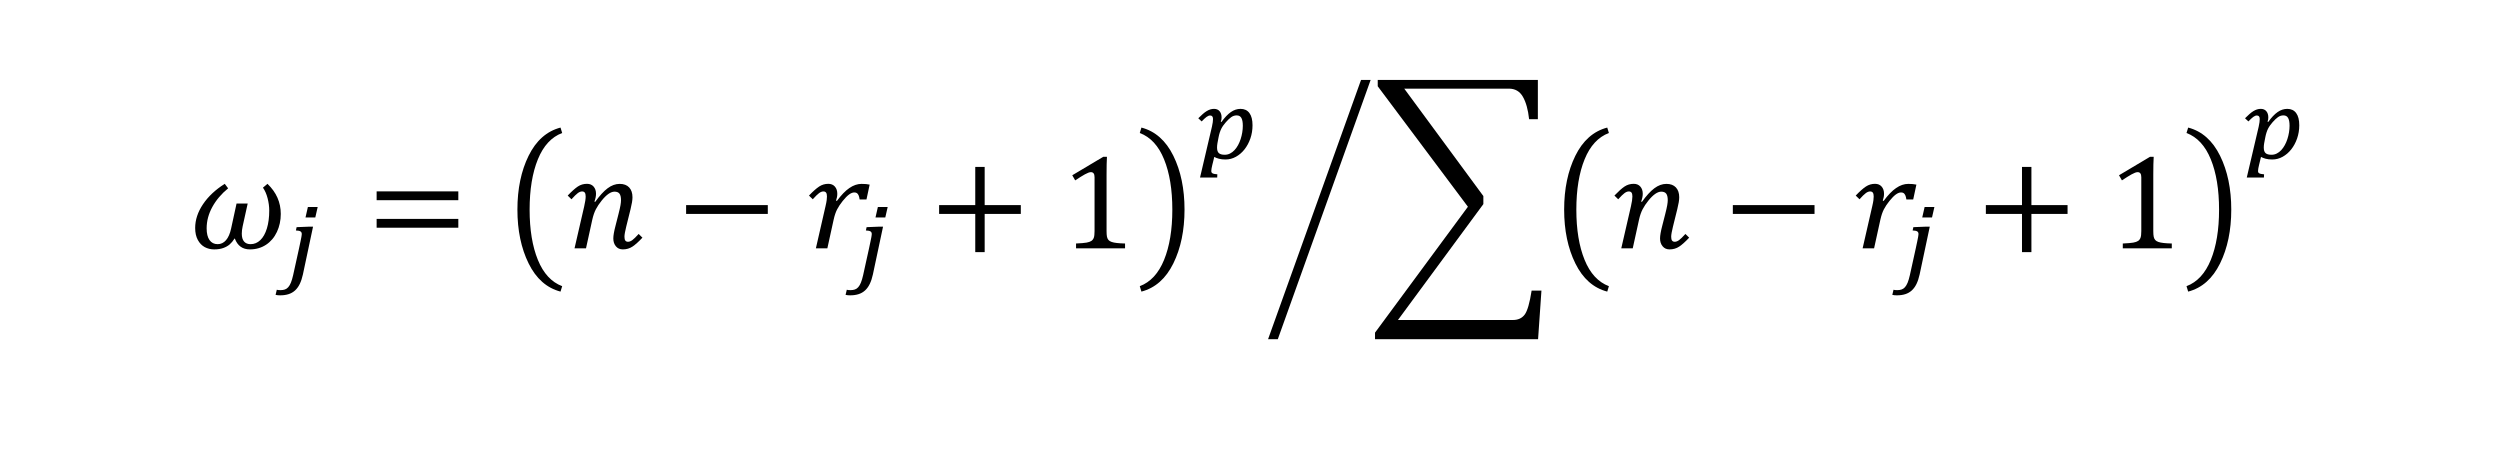
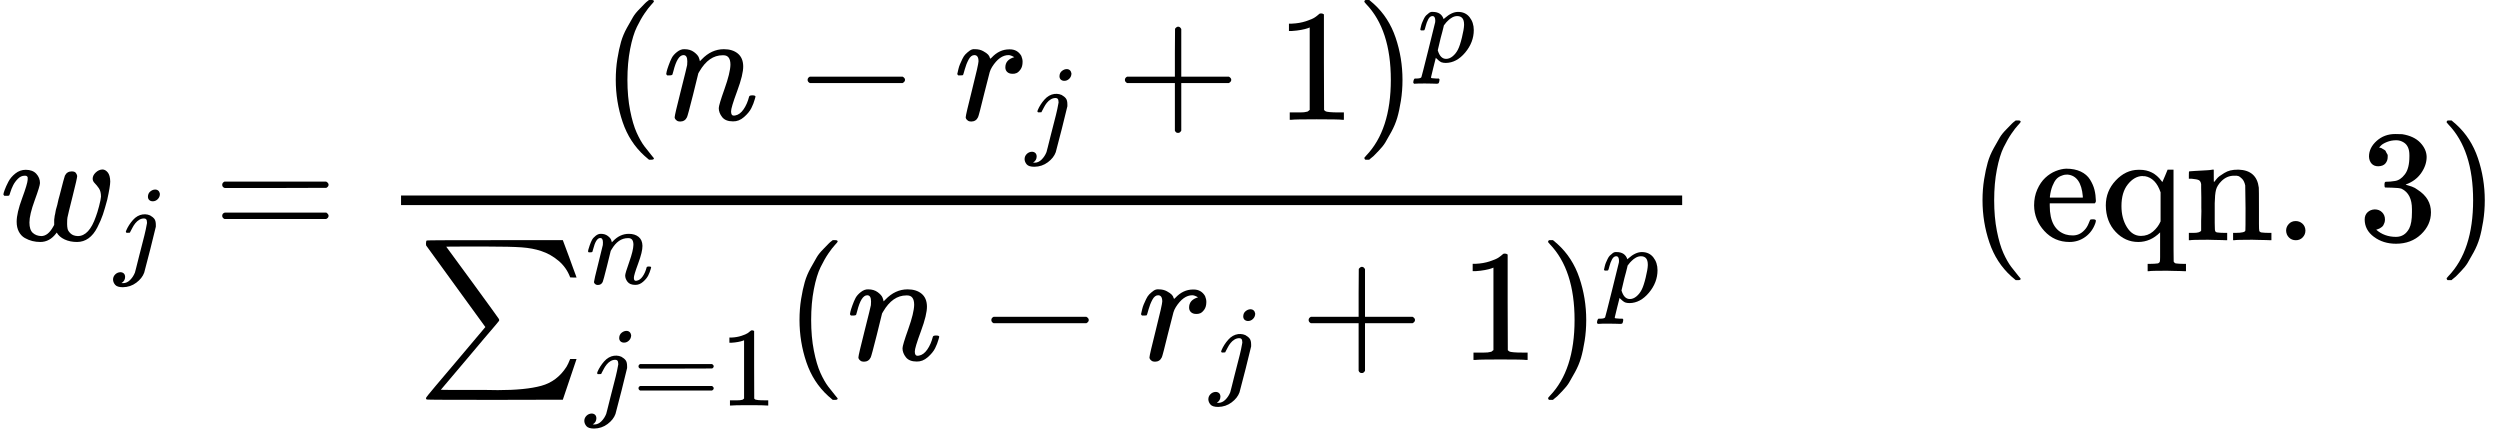
- <svg xmlns="http://www.w3.org/2000/svg" width="1528" height="276" overflow="hidden">
+ <svg xmlns="http://www.w3.org/2000/svg" xmlns:xlink="http://www.w3.org/1999/xlink" width="283.320px" height="48.568px" viewBox="0 -1504.2 15653.5 2683.5" style="">
  <defs>
-     <clipPath id="clip0">
-       <rect x="476" y="1730" width="1528" height="276" />
-     </clipPath>
+     <path id="MJX-102-TEX-I-77" d="M580 385Q580 406 599 424T641 443Q659 443 674 425T690 368Q690 339 671 253Q656 197 644 161T609 80T554 12T482 -11Q438 -11 404 5T355 48Q354 47 352 44Q311 -11 252 -11Q226 -11 202 -5T155 14T118 53T104 116Q104 170 138 262T173 379Q173 380 173 381Q173 390 173 393T169 400T158 404H154Q131 404 112 385T82 344T65 302T57 280Q55 278 41 278H27Q21 284 21 287Q21 293 29 315T52 366T96 418T161 441Q204 441 227 416T250 358Q250 340 217 250T184 111Q184 65 205 46T258 26Q301 26 334 87L339 96V119Q339 122 339 128T340 136T341 143T342 152T345 165T348 182T354 206T362 238T373 281Q402 395 406 404Q419 431 449 431Q468 431 475 421T483 402Q483 389 454 274T422 142Q420 131 420 107V100Q420 85 423 71T442 42T487 26Q558 26 600 148Q609 171 620 213T632 273Q632 306 619 325T593 357T580 385Z" />
+     <path id="MJX-102-TEX-I-6A" d="M297 596Q297 627 318 644T361 661Q378 661 389 651T403 623Q403 595 384 576T340 557Q322 557 310 567T297 596ZM288 376Q288 405 262 405Q240 405 220 393T185 362T161 325T144 293L137 279Q135 278 121 278H107Q101 284 101 286T105 299Q126 348 164 391T252 441Q253 441 260 441T272 442Q296 441 316 432Q341 418 354 401T367 348V332L318 133Q267 -67 264 -75Q246 -125 194 -164T75 -204Q25 -204 7 -183T-12 -137Q-12 -110 7 -91T53 -71Q70 -71 82 -81T95 -112Q95 -148 63 -167Q69 -168 77 -168Q111 -168 139 -140T182 -74L193 -32Q204 11 219 72T251 197T278 308T289 365Q289 372 288 376Z" />
+     <path id="MJX-102-TEX-N-3D" d="M56 347Q56 360 70 367H707Q722 359 722 347Q722 336 708 328L390 327H72Q56 332 56 347ZM56 153Q56 168 72 173H708Q722 163 722 153Q722 140 707 133H70Q56 140 56 153Z" />
+     <path id="MJX-102-TEX-N-28" d="M94 250Q94 319 104 381T127 488T164 576T202 643T244 695T277 729T302 750H315H319Q333 750 333 741Q333 738 316 720T275 667T226 581T184 443T167 250T184 58T225 -81T274 -167T316 -220T333 -241Q333 -250 318 -250H315H302L274 -226Q180 -141 137 -14T94 250Z" />
+     <path id="MJX-102-TEX-I-6E" d="M21 287Q22 293 24 303T36 341T56 388T89 425T135 442Q171 442 195 424T225 390T231 369Q231 367 232 367L243 378Q304 442 382 442Q436 442 469 415T503 336T465 179T427 52Q427 26 444 26Q450 26 453 27Q482 32 505 65T540 145Q542 153 560 153Q580 153 580 145Q580 144 576 130Q568 101 554 73T508 17T439 -10Q392 -10 371 17T350 73Q350 92 386 193T423 345Q423 404 379 404H374Q288 404 229 303L222 291L189 157Q156 26 151 16Q138 -11 108 -11Q95 -11 87 -5T76 7T74 17Q74 30 112 180T152 343Q153 348 153 366Q153 405 129 405Q91 405 66 305Q60 285 60 284Q58 278 41 278H27Q21 284 21 287Z" />
+     <path id="MJX-102-TEX-N-2212" d="M84 237T84 250T98 270H679Q694 262 694 250T679 230H98Q84 237 84 250Z" />
+     <path id="MJX-102-TEX-I-72" d="M21 287Q22 290 23 295T28 317T38 348T53 381T73 411T99 433T132 442Q161 442 183 430T214 408T225 388Q227 382 228 382T236 389Q284 441 347 441H350Q398 441 422 400Q430 381 430 363Q430 333 417 315T391 292T366 288Q346 288 334 299T322 328Q322 376 378 392Q356 405 342 405Q286 405 239 331Q229 315 224 298T190 165Q156 25 151 16Q138 -11 108 -11Q95 -11 87 -5T76 7T74 17Q74 30 114 189T154 366Q154 405 128 405Q107 405 92 377T68 316T57 280Q55 278 41 278H27Q21 284 21 287Z" />
+     <path id="MJX-102-TEX-N-2B" d="M56 237T56 250T70 270H369V420L370 570Q380 583 389 583Q402 583 409 568V270H707Q722 262 722 250T707 230H409V-68Q401 -82 391 -82H389H387Q375 -82 369 -68V230H70Q56 237 56 250Z" />
+     <path id="MJX-102-TEX-N-31" d="M213 578L200 573Q186 568 160 563T102 556H83V602H102Q149 604 189 617T245 641T273 663Q275 666 285 666Q294 666 302 660V361L303 61Q310 54 315 52T339 48T401 46H427V0H416Q395 3 257 3Q121 3 100 0H88V46H114Q136 46 152 46T177 47T193 50T201 52T207 57T213 61V578Z" />
+     <path id="MJX-102-TEX-N-29" d="M60 749L64 750Q69 750 74 750H86L114 726Q208 641 251 514T294 250Q294 182 284 119T261 12T224 -76T186 -143T145 -194T113 -227T90 -246Q87 -249 86 -250H74Q66 -250 63 -250T58 -247T55 -238Q56 -237 66 -225Q221 -64 221 250T66 725Q56 737 55 738Q55 746 60 749Z" />
+     <path id="MJX-102-TEX-I-70" d="M23 287Q24 290 25 295T30 317T40 348T55 381T75 411T101 433T134 442Q209 442 230 378L240 387Q302 442 358 442Q423 442 460 395T497 281Q497 173 421 82T249 -10Q227 -10 210 -4Q199 1 187 11T168 28L161 36Q160 35 139 -51T118 -138Q118 -144 126 -145T163 -148H188Q194 -155 194 -157T191 -175Q188 -187 185 -190T172 -194Q170 -194 161 -194T127 -193T65 -192Q-5 -192 -24 -194H-32Q-39 -187 -39 -183Q-37 -156 -26 -148H-6Q28 -147 33 -136Q36 -130 94 103T155 350Q156 355 156 364Q156 405 131 405Q109 405 94 377T71 316T59 280Q57 278 43 278H29Q23 284 23 287ZM178 102Q200 26 252 26Q282 26 310 49T356 107Q374 141 392 215T411 325V331Q411 405 350 405Q339 405 328 402T306 393T286 380T269 365T254 350T243 336T235 326L232 322Q232 321 229 308T218 264T204 212Q178 106 178 102Z" />
+     <path id="MJX-102-TEX-SO-2211" d="M61 748Q64 750 489 750H913L954 640Q965 609 976 579T993 533T999 516H979L959 517Q936 579 886 621T777 682Q724 700 655 705T436 710H319Q183 710 183 709Q186 706 348 484T511 259Q517 250 513 244L490 216Q466 188 420 134T330 27L149 -187Q149 -188 362 -188Q388 -188 436 -188T506 -189Q679 -189 778 -162T936 -43Q946 -27 959 6H999L913 -249L489 -250Q65 -250 62 -248Q56 -246 56 -239Q56 -234 118 -161Q186 -81 245 -11L428 206Q428 207 242 462L57 717L56 728Q56 744 61 748Z" />
+     <path id="MJX-102-TEX-N-65" d="M28 218Q28 273 48 318T98 391T163 433T229 448Q282 448 320 430T378 380T406 316T415 245Q415 238 408 231H126V216Q126 68 226 36Q246 30 270 30Q312 30 342 62Q359 79 369 104L379 128Q382 131 395 131H398Q415 131 415 121Q415 117 412 108Q393 53 349 21T250 -11Q155 -11 92 58T28 218ZM333 275Q322 403 238 411H236Q228 411 220 410T195 402T166 381T143 340T127 274V267H333V275Z" />
+     <path id="MJX-102-TEX-N-71" d="M33 218Q33 308 95 374T236 441H246Q330 441 381 372L387 364Q388 364 404 403L420 442H457V156Q457 -132 458 -134Q462 -142 470 -145Q491 -148 519 -148H535V-194H527L504 -193Q480 -192 453 -192T415 -191Q312 -191 303 -194H295V-148H311Q339 -148 360 -145Q369 -141 371 -135T373 -106V-41V49Q313 -11 236 -11Q154 -11 94 53T33 218ZM376 300Q346 389 278 401Q275 401 269 401T261 402Q211 400 171 350T131 214Q131 137 165 82T253 27Q296 27 328 54T376 118V300Z" />
+     <path id="MJX-102-TEX-N-6E" d="M41 46H55Q94 46 102 60V68Q102 77 102 91T102 122T103 161T103 203Q103 234 103 269T102 328V351Q99 370 88 376T43 385H25V408Q25 431 27 431L37 432Q47 433 65 434T102 436Q119 437 138 438T167 441T178 442H181V402Q181 364 182 364T187 369T199 384T218 402T247 421T285 437Q305 442 336 442Q450 438 463 329Q464 322 464 190V104Q464 66 466 59T477 49Q498 46 526 46H542V0H534L510 1Q487 2 460 2T422 3Q319 3 310 0H302V46H318Q379 46 379 62Q380 64 380 200Q379 335 378 343Q372 371 358 385T334 402T308 404Q263 404 229 370Q202 343 195 315T187 232V168V108Q187 78 188 68T191 55T200 49Q221 46 249 46H265V0H257L234 1Q210 2 183 2T145 3Q42 3 33 0H25V46H41Z" />
+     <path id="MJX-102-TEX-N-2E" d="M78 60Q78 84 95 102T138 120Q162 120 180 104T199 61Q199 36 182 18T139 0T96 17T78 60Z" />
+     <path id="MJX-102-TEX-N-20" d="" />
+     <path id="MJX-102-TEX-N-33" d="M127 463Q100 463 85 480T69 524Q69 579 117 622T233 665Q268 665 277 664Q351 652 390 611T430 522Q430 470 396 421T302 350L299 348Q299 347 308 345T337 336T375 315Q457 262 457 175Q457 96 395 37T238 -22Q158 -22 100 21T42 130Q42 158 60 175T105 193Q133 193 151 175T169 130Q169 119 166 110T159 94T148 82T136 74T126 70T118 67L114 66Q165 21 238 21Q293 21 321 74Q338 107 338 175V195Q338 290 274 322Q259 328 213 329L171 330L168 332Q166 335 166 348Q166 366 174 366Q202 366 232 371Q266 376 294 413T322 525V533Q322 590 287 612Q265 626 240 626Q208 626 181 615T143 592T132 580H135Q138 579 143 578T153 573T165 566T175 555T183 540T186 520Q186 498 172 481T127 463Z" />
  </defs>
-   <g clip-path="url(#clip0)" transform="translate(-476 -1730)">
-     <path d="M613.365 1842.35 615.432 1845.11C611.326 1848.46 608.11 1852.25 605.787 1856.48 603.463 1860.71 602.302 1865.08 602.302 1869.59 602.302 1872.69 602.889 1875.08 604.064 1876.74 605.24 1878.4 606.895 1879.23 609.029 1879.23 611.028 1879.23 612.731 1878.42 614.135 1876.8 615.54 1875.18 616.581 1872.8 617.256 1869.67L620.579 1854.39 627.388 1854.39 624.308 1868.33C623.957 1869.93 623.781 1871.41 623.781 1872.79 623.781 1874.95 624.247 1876.56 625.179 1877.63 626.111 1878.7 627.428 1879.23 629.131 1879.23 631.373 1879.23 633.359 1878.42 635.088 1876.78 636.817 1875.15 638.161 1872.76 639.121 1869.63 640.08 1866.49 640.559 1862.85 640.559 1858.69 640.559 1856.23 640.222 1853.71 639.546 1851.13 638.871 1848.55 637.925 1846.41 636.709 1844.7L639.465 1842.35C642.167 1844.92 644.2 1847.74 645.564 1850.82 646.929 1853.9 647.611 1857.21 647.611 1860.75 647.611 1864.72 646.828 1868.39 645.26 1871.74 643.693 1875.09 641.471 1877.71 638.594 1879.6 635.716 1881.49 632.427 1882.43 628.725 1882.43 624.24 1882.43 621.174 1880.22 619.526 1875.79L619.364 1875.79C618.418 1877.27 617.425 1878.47 616.385 1879.37 615.345 1880.28 614.041 1881.02 612.474 1881.58 610.907 1882.15 609.043 1882.43 606.881 1882.43 604.801 1882.43 602.889 1881.97 601.146 1881.04 599.404 1880.1 597.992 1878.65 596.911 1876.66 595.831 1874.67 595.29 1872.24 595.29 1869.34 595.29 1864.43 596.871 1859.6 600.032 1854.88 603.193 1850.15 607.638 1845.97 613.365 1842.35Z" fill-rule="evenodd" />
-     <text fill="#000000" fill-opacity="0" font-family="Arial,Arial_MSFontService,sans-serif" font-size="40.081" x="595.29" y="1877.42">𝜔</text>
-     <path d="M665.284 1868.52 667.34 1868.52 661.144 1897.71C660.648 1899.97 660.008 1901.91 659.223 1903.53 658.439 1905.15 657.481 1906.47 656.349 1907.51 655.217 1908.54 653.897 1909.3 652.387 1909.78 650.878 1910.27 649.151 1910.51 647.205 1910.51 646.689 1910.51 646.192 1910.49 645.716 1910.44 645.239 1910.39 644.812 1910.32 644.435 1910.22L645.179 1907.09C645.418 1907.19 645.735 1907.25 646.133 1907.28 646.53 1907.31 646.986 1907.33 647.503 1907.33 648.476 1907.33 649.344 1907.2 650.109 1906.94 650.873 1906.68 651.558 1906.22 652.164 1905.54 652.77 1904.86 653.316 1903.94 653.802 1902.76 654.289 1901.57 654.74 1900.06 655.157 1898.21 655.852 1895 656.518 1891.98 657.153 1889.16 657.789 1886.34 658.31 1883.98 658.717 1882.07 659.124 1880.16 659.447 1878.64 659.685 1877.51 659.923 1876.38 660.097 1875.51 660.206 1874.89 660.315 1874.28 660.38 1873.84 660.4 1873.58 660.419 1873.32 660.429 1873.11 660.429 1872.96 660.429 1872.26 660.166 1871.75 659.64 1871.42 659.114 1871.09 658.186 1870.91 656.855 1870.87L657.302 1868.84ZM664.182 1856.51 670.169 1856.51 668.71 1862.92 662.723 1862.92Z" fill-rule="evenodd" />
-     <text fill="#000000" fill-opacity="0" font-family="Arial,Arial_MSFontService,sans-serif" font-size="54.001" x="644.435" y="1903.76">𝑗</text>
-     <path d="M706.195 1863.79 756.125 1863.79 756.125 1869.18 706.195 1869.18ZM706.195 1846.97 756.125 1846.97 756.125 1852.36 706.195 1852.36Z" fill-rule="evenodd" />
-     <text fill="#000000" fill-opacity="0" font-family="Arial,Arial_MSFontService,sans-serif" font-size="22.209" x="706.195" y="1866.41">=</text>
-     <path d="M1173.64 1807.97C1182.07 1810.18 1188.57 1815.93 1193.14 1825.19 1197.7 1834.46 1199.98 1845.43 1199.98 1858.1 1199.98 1870.77 1197.7 1881.74 1193.14 1891.01 1188.57 1900.28 1182.07 1906.02 1173.64 1908.23L1172.63 1904.91C1179.17 1902.45 1184.12 1897.09 1187.48 1888.84 1190.85 1880.59 1192.53 1870.35 1192.53 1858.14 1192.53 1845.9 1190.85 1835.65 1187.48 1827.38 1184.12 1819.11 1179.17 1813.75 1172.63 1811.29ZM818.586 1807.97 819.599 1811.29C813.061 1813.75 808.11 1819.11 804.746 1827.38 801.382 1835.65 799.7 1845.9 799.7 1858.14 799.7 1870.35 801.382 1880.59 804.746 1888.84 808.11 1897.09 813.061 1902.45 819.599 1904.91L818.586 1908.23C810.156 1906.02 803.659 1900.28 799.093 1891.01 794.526 1881.74 792.243 1870.77 792.243 1858.1 792.243 1845.43 794.526 1834.46 799.093 1825.19 803.659 1815.93 810.156 1810.18 818.586 1807.97Z" fill-rule="evenodd" />
-     <path d="M834.771 1842.35C836.473 1842.35 837.817 1842.91 838.803 1844.03 839.789 1845.16 840.283 1846.62 840.283 1848.43 840.283 1849.86 839.958 1851.46 839.31 1853.21L839.796 1853.38C842.444 1849.65 844.964 1846.89 847.355 1845.09 849.746 1843.29 852.211 1842.39 854.751 1842.39 857.264 1842.39 859.195 1843.12 860.546 1844.56 861.897 1846.01 862.573 1848.01 862.573 1850.58 862.573 1852.28 862.181 1854.7 861.397 1857.83L858.763 1868.45C858.034 1871.4 857.669 1873.48 857.669 1874.69 857.669 1875.77 857.844 1876.56 858.196 1877.04 858.547 1877.53 859.101 1877.77 859.857 1877.77 860.668 1877.77 861.532 1877.44 862.451 1876.78 863.37 1876.12 864.667 1874.86 866.342 1872.99L868.652 1875.26C866.328 1877.75 864.302 1879.56 862.573 1880.71 860.843 1881.86 858.871 1882.43 856.656 1882.43 854.899 1882.43 853.495 1881.81 852.441 1880.55 851.387 1879.29 850.86 1877.69 850.86 1875.75 850.86 1873.99 851.306 1871.41 852.198 1868.01L853.981 1861C854.629 1858.46 855.055 1856.58 855.257 1855.36 855.46 1854.15 855.561 1853.16 855.561 1852.4 855.561 1850.54 855.251 1849.2 854.629 1848.37 854.008 1847.55 852.995 1847.14 851.59 1847.14 850.455 1847.14 849.232 1847.59 847.922 1848.49 846.612 1849.4 845.22 1850.76 843.748 1852.59 842.275 1854.41 841.093 1856.18 840.202 1857.9 839.31 1859.61 838.58 1861.73 838.013 1864.24L834.163 1881.79 827.152 1881.79 833.069 1856.09C833.663 1853.5 833.96 1851.5 833.96 1850.09 833.96 1849.01 833.785 1848.23 833.433 1847.74 833.082 1847.26 832.528 1847.01 831.772 1847.01 830.934 1847.01 830.049 1847.36 829.117 1848.05 828.185 1848.74 826.909 1849.99 825.287 1851.8L822.977 1849.53C825.463 1846.93 827.53 1845.09 829.178 1843.99 830.826 1842.9 832.69 1842.35 834.771 1842.35Z" fill-rule="evenodd" />
-     <text fill="#000000" fill-opacity="0" font-family="Arial,Arial_MSFontService,sans-serif" font-size="40.081" x="822.977" y="1877.42">𝑛</text>
-     <path d="M895.35 1855.36 945.279 1855.36 945.279 1860.75 895.35 1860.75Z" fill-rule="evenodd" />
-     <text fill="#000000" fill-opacity="0" font-family="Arial,Arial_MSFontService,sans-serif" font-size="5.39" x="895.35" y="1860.08">−</text>
-     <path d="M982.245 1842.35C983.947 1842.35 985.291 1842.91 986.277 1844.03 987.263 1845.16 987.757 1846.62 987.757 1848.43 987.757 1849.78 987.5 1851.17 986.987 1852.61L987.513 1852.81C990.161 1849.22 992.708 1846.58 995.153 1844.91 997.598 1843.23 1000.08 1842.39 1002.59 1842.39 1004.56 1842.39 1006.21 1842.54 1007.53 1842.84L1005.59 1851.92 1001.41 1851.92C1001.25 1850.78 1001.02 1849.9 1000.73 1849.28 1000.43 1848.66 1000.08 1848.23 999.672 1847.99 999.266 1847.74 998.753 1847.62 998.132 1847.62 997.159 1847.62 996.098 1848.04 994.95 1848.88 993.802 1849.72 992.512 1851.03 991.08 1852.81 989.648 1854.59 988.506 1856.31 987.655 1857.96 986.804 1859.6 986.095 1861.7 985.528 1864.24L981.677 1881.79 974.666 1881.79 980.543 1856.09C980.921 1854.47 981.164 1853.21 981.272 1852.32 981.38 1851.43 981.434 1850.69 981.434 1850.09 981.434 1849.01 981.259 1848.23 980.907 1847.74 980.556 1847.26 980.002 1847.01 979.246 1847.01 978.408 1847.01 977.523 1847.36 976.591 1848.05 975.659 1848.74 974.383 1849.99 972.761 1851.8L970.451 1849.53C972.937 1846.93 975.018 1845.09 976.693 1843.99 978.368 1842.9 980.219 1842.35 982.245 1842.35Z" fill-rule="evenodd" />
-     <text fill="#000000" fill-opacity="0" font-family="Arial,Arial_MSFontService,sans-serif" font-size="39.433" x="970.451" y="1876.86">𝑟</text>
-     <path d="M1013.66 1868.52 1015.72 1868.52 1009.52 1897.71C1009.03 1899.97 1008.39 1901.91 1007.6 1903.53 1006.82 1905.15 1005.86 1906.47 1004.73 1907.51 1003.6 1908.54 1002.28 1909.3 1000.77 1909.78 999.258 1910.27 997.53 1910.51 995.584 1910.51 995.068 1910.51 994.571 1910.49 994.095 1910.44 993.618 1910.39 993.191 1910.32 992.814 1910.22L993.559 1907.09C993.797 1907.19 994.115 1907.25 994.512 1907.28 994.909 1907.31 995.366 1907.33 995.882 1907.33 996.855 1907.33 997.724 1907.2 998.488 1906.94 999.253 1906.68 999.938 1906.22 1000.54 1905.54 1001.15 1904.86 1001.69 1903.94 1002.18 1902.76 1002.67 1901.57 1003.12 1900.06 1003.54 1898.21 1004.23 1895 1004.9 1891.98 1005.53 1889.16 1006.17 1886.34 1006.69 1883.98 1007.1 1882.07 1007.5 1880.16 1007.83 1878.64 1008.06 1877.51 1008.3 1876.38 1008.48 1875.51 1008.59 1874.89 1008.69 1874.28 1008.76 1873.84 1008.78 1873.58 1008.8 1873.32 1008.81 1873.11 1008.81 1872.96 1008.81 1872.26 1008.55 1871.75 1008.02 1871.42 1007.49 1871.09 1006.56 1870.91 1005.23 1870.87L1005.68 1868.84ZM1012.56 1856.51 1018.55 1856.51 1017.09 1862.92 1011.1 1862.92Z" fill-rule="evenodd" />
-     <text fill="#000000" fill-opacity="0" font-family="Arial,Arial_MSFontService,sans-serif" font-size="54.001" x="992.814" y="1903.76">𝑗</text>
-     <path d="M1072.08 1832.02 1077.83 1832.02 1077.83 1855.36 1099.92 1855.36 1099.92 1860.75 1077.83 1860.75 1077.83 1884.1 1072.08 1884.1 1072.08 1860.75 1049.99 1860.75 1049.99 1855.36 1072.08 1855.36Z" fill-rule="evenodd" />
-     <text fill="#000000" fill-opacity="0" font-family="Arial,Arial_MSFontService,sans-serif" font-size="52.078" x="1049.99" y="1877.59">+</text>
-     <path d="M1150.34 1825.82 1152.57 1825.82C1152.41 1828.41 1152.33 1832.01 1152.33 1836.6L1152.33 1871.21C1152.33 1872.78 1152.42 1873.96 1152.59 1874.75 1152.77 1875.55 1153.08 1876.2 1153.52 1876.7 1153.97 1877.2 1154.61 1877.59 1155.45 1877.88 1156.29 1878.16 1157.34 1878.38 1158.61 1878.52 1159.88 1878.67 1161.55 1878.77 1163.63 1878.83L1163.63 1881.79 1133.68 1881.79 1133.68 1878.83C1136.68 1878.69 1138.83 1878.51 1140.11 1878.28 1141.39 1878.05 1142.37 1877.71 1143.05 1877.25 1143.72 1876.79 1144.22 1876.14 1144.53 1875.3 1144.84 1874.46 1144.99 1873.1 1144.99 1871.21L1144.99 1838.34C1144.99 1837.26 1144.8 1836.47 1144.42 1835.97 1144.05 1835.47 1143.49 1835.22 1142.76 1835.22 1141.9 1835.22 1140.67 1835.67 1139.08 1836.56 1137.48 1837.45 1135.51 1838.68 1133.16 1840.25L1131.37 1837.12Z" fill-rule="evenodd" />
-     <text fill="#000000" fill-opacity="0" font-family="Arial,Arial_MSFontService,sans-serif" font-size="55.968" x="1131.37" y="1874.79">1</text>
-     <path d="M1231.86 1800.53C1230.65 1800.53 1229.53 1800.89 1228.51 1801.61 1227.49 1802.34 1226.39 1803.38 1225.22 1804.73 1224.68 1805.36 1224.19 1805.99 1223.73 1806.6 1223.27 1807.22 1222.86 1807.89 1222.49 1808.61 1222.13 1809.34 1221.8 1810.14 1221.51 1811.03 1221.22 1811.91 1220.97 1812.93 1220.75 1814.08 1220.47 1815.45 1220.26 1816.6 1220.1 1817.53 1219.94 1818.47 1219.86 1819.35 1219.86 1820.19 1219.86 1821.79 1220.23 1822.93 1220.98 1823.6 1221.72 1824.26 1222.92 1824.59 1224.56 1824.59 1225.72 1824.59 1226.79 1824.34 1227.8 1823.83 1228.8 1823.33 1229.71 1822.64 1230.52 1821.76 1231.34 1820.89 1232.06 1819.87 1232.7 1818.71 1233.33 1817.55 1233.86 1816.31 1234.29 1814.99 1234.72 1813.67 1235.04 1812.31 1235.27 1810.92 1235.5 1809.53 1235.61 1808.18 1235.61 1806.87 1235.61 1804.75 1235.32 1803.16 1234.74 1802.11 1234.15 1801.05 1233.19 1800.53 1231.86 1800.53ZM1218.04 1796.54C1219.49 1796.54 1220.62 1797.02 1221.42 1797.98 1222.23 1798.94 1222.63 1800.21 1222.63 1801.78 1222.63 1802.23 1222.59 1802.67 1222.52 1803.09 1222.45 1803.51 1222.33 1803.92 1222.15 1804.34L1222.57 1804.55C1224.51 1801.83 1226.43 1799.81 1228.3 1798.5 1230.18 1797.19 1232.15 1796.54 1234.21 1796.54 1236.58 1796.54 1238.39 1797.39 1239.65 1799.1 1240.91 1800.81 1241.54 1803.3 1241.54 1806.57 1241.54 1809.43 1241.1 1812.13 1240.22 1814.66 1239.33 1817.19 1238.14 1819.41 1236.63 1821.32 1235.12 1823.22 1233.37 1824.73 1231.37 1825.83 1229.37 1826.93 1227.26 1827.48 1225.04 1827.48 1223.49 1827.48 1222.15 1827.33 1221 1827.02 1219.86 1826.71 1218.91 1826.34 1218.16 1825.9 1217.98 1826.68 1217.79 1827.48 1217.58 1828.32 1217.37 1829.15 1217.17 1829.95 1216.98 1830.73 1216.8 1831.5 1216.64 1832.22 1216.52 1832.87 1216.4 1833.53 1216.34 1834.06 1216.34 1834.45 1216.34 1834.81 1216.4 1835.11 1216.51 1835.35 1216.62 1835.58 1216.82 1835.78 1217.1 1835.94 1217.39 1836.1 1217.77 1836.22 1218.25 1836.31 1218.73 1836.4 1219.32 1836.48 1220.04 1836.54L1219.95 1838.5 1209.46 1838.5 1216.73 1807.47C1216.97 1806.37 1217.14 1805.46 1217.24 1804.73 1217.34 1803.99 1217.39 1803.34 1217.39 1802.76 1217.39 1801.31 1216.8 1800.59 1215.63 1800.59 1215.27 1800.59 1214.91 1800.66 1214.56 1800.81 1214.2 1800.96 1213.82 1801.18 1213.41 1801.48 1213 1801.78 1212.56 1802.16 1212.07 1802.61 1211.58 1803.07 1211.04 1803.6 1210.45 1804.22L1208.39 1802.28C1209.38 1801.29 1210.29 1800.43 1211.12 1799.71 1211.94 1798.98 1212.73 1798.39 1213.5 1797.92 1214.26 1797.45 1215.01 1797.11 1215.73 1796.88 1216.46 1796.65 1217.23 1796.54 1218.04 1796.54Z" fill-rule="evenodd" />
-     <text fill="#000000" fill-opacity="0" font-family="Arial,Arial_MSFontService,sans-serif" font-size="41.967" x="1208.39" y="1833.26">𝑝</text>
-     <path d="M1318.07 1778.87 1415.94 1778.87 1415.94 1802.86 1410.59 1802.86C1409.97 1797.11 1408.72 1792.55 1406.82 1789.2 1404.93 1785.85 1402.07 1784.18 1398.23 1784.18L1334.28 1784.18 1382.63 1849.83 1382.63 1854.74 1330.43 1925.58 1400.75 1925.58C1403.85 1925.58 1406.23 1924.48 1407.88 1922.3 1409.53 1920.11 1410.95 1915.22 1412.13 1907.62L1418.13 1907.62 1416.07 1937.33 1316.41 1937.33 1316.41 1933.32 1373.19 1856.36 1318.07 1782.72Z" fill-rule="evenodd" />
-     <text fill="#000000" fill-opacity="0" font-family="Arial,Arial_MSFontService,sans-serif" font-size="158.462" x="1316.41" y="1917.52">෍</text>
-     <path d="M1813.41 1807.97C1821.84 1810.18 1828.33 1815.93 1832.9 1825.19 1837.47 1834.46 1839.75 1845.43 1839.75 1858.1 1839.75 1870.77 1837.47 1881.74 1832.9 1891.01 1828.33 1900.28 1821.84 1906.02 1813.41 1908.23L1812.39 1904.91C1818.93 1902.45 1823.88 1897.09 1827.25 1888.84 1830.61 1880.59 1832.29 1870.35 1832.29 1858.14 1832.29 1845.9 1830.61 1835.65 1827.25 1827.38 1823.88 1819.11 1818.93 1813.75 1812.39 1811.29ZM1458.35 1807.97 1459.36 1811.29C1452.83 1813.75 1447.87 1819.11 1444.51 1827.38 1441.15 1835.65 1439.46 1845.9 1439.46 1858.14 1439.46 1870.35 1441.15 1880.59 1444.51 1888.84 1447.87 1897.09 1452.83 1902.45 1459.36 1904.91L1458.35 1908.23C1449.92 1906.02 1443.42 1900.28 1438.86 1891.01 1434.29 1881.74 1432.01 1870.77 1432.01 1858.1 1432.01 1845.43 1434.29 1834.46 1438.86 1825.19 1443.42 1815.93 1449.92 1810.18 1458.35 1807.97Z" fill-rule="evenodd" />
-     <path d="M1474.54 1842.35C1476.24 1842.35 1477.58 1842.91 1478.57 1844.03 1479.55 1845.16 1480.05 1846.62 1480.05 1848.43 1480.05 1849.86 1479.72 1851.46 1479.07 1853.21L1479.56 1853.38C1482.21 1849.65 1484.73 1846.89 1487.12 1845.09 1489.51 1843.29 1491.98 1842.39 1494.52 1842.39 1497.03 1842.39 1498.96 1843.12 1500.31 1844.56 1501.66 1846.01 1502.34 1848.01 1502.34 1850.58 1502.34 1852.28 1501.95 1854.7 1501.16 1857.83L1498.53 1868.45C1497.8 1871.4 1497.43 1873.48 1497.43 1874.69 1497.43 1875.77 1497.61 1876.56 1497.96 1877.04 1498.31 1877.53 1498.87 1877.77 1499.62 1877.77 1500.43 1877.77 1501.3 1877.44 1502.22 1876.78 1503.13 1876.12 1504.43 1874.86 1506.11 1872.99L1508.42 1875.26C1506.09 1877.75 1504.07 1879.56 1502.34 1880.71 1500.61 1881.86 1498.64 1882.43 1496.42 1882.43 1494.66 1882.43 1493.26 1881.81 1492.21 1880.55 1491.15 1879.29 1490.62 1877.69 1490.62 1875.75 1490.62 1873.99 1491.07 1871.41 1491.96 1868.01L1493.75 1861C1494.39 1858.46 1494.82 1856.58 1495.02 1855.36 1495.22 1854.15 1495.33 1853.16 1495.33 1852.4 1495.33 1850.54 1495.02 1849.2 1494.39 1848.37 1493.77 1847.55 1492.76 1847.14 1491.35 1847.14 1490.22 1847.14 1489 1847.59 1487.69 1848.49 1486.38 1849.4 1484.98 1850.76 1483.51 1852.59 1482.04 1854.41 1480.86 1856.18 1479.97 1857.9 1479.07 1859.61 1478.34 1861.73 1477.78 1864.24L1473.93 1881.79 1466.92 1881.79 1472.83 1856.09C1473.43 1853.5 1473.72 1851.5 1473.72 1850.09 1473.72 1849.01 1473.55 1848.23 1473.2 1847.74 1472.85 1847.26 1472.29 1847.01 1471.54 1847.01 1470.7 1847.01 1469.81 1847.36 1468.88 1848.05 1467.95 1848.74 1466.67 1849.99 1465.05 1851.8L1462.74 1849.53C1465.23 1846.93 1467.29 1845.09 1468.94 1843.99 1470.59 1842.9 1472.45 1842.35 1474.54 1842.35Z" fill-rule="evenodd" />
-     <text fill="#000000" fill-opacity="0" font-family="Arial,Arial_MSFontService,sans-serif" font-size="40.081" x="1462.74" y="1877.42">𝑛</text>
-     <path d="M1535.11 1855.36 1585.04 1855.36 1585.04 1860.75 1535.11 1860.75Z" fill-rule="evenodd" />
-     <text fill="#000000" fill-opacity="0" font-family="Arial,Arial_MSFontService,sans-serif" font-size="5.39" x="1535.11" y="1860.08">−</text>
-     <path d="M1622.01 1842.35C1623.71 1842.35 1625.06 1842.91 1626.04 1844.03 1627.03 1845.16 1627.52 1846.62 1627.52 1848.43 1627.52 1849.78 1627.26 1851.17 1626.75 1852.61L1627.28 1852.81C1629.93 1849.22 1632.47 1846.58 1634.92 1844.91 1637.36 1843.23 1639.84 1842.39 1642.35 1842.39 1644.33 1842.39 1645.97 1842.54 1647.3 1842.84L1645.35 1851.92 1641.18 1851.92C1641.02 1850.78 1640.79 1849.9 1640.49 1849.28 1640.19 1848.66 1639.84 1848.23 1639.44 1847.99 1639.03 1847.74 1638.52 1847.62 1637.9 1847.62 1636.92 1847.62 1635.86 1848.04 1634.71 1848.88 1633.57 1849.72 1632.28 1851.03 1630.84 1852.81 1629.41 1854.59 1628.27 1856.31 1627.42 1857.96 1626.57 1859.6 1625.86 1861.7 1625.29 1864.24L1621.44 1881.79 1614.43 1881.79 1620.31 1856.09C1620.69 1854.47 1620.93 1853.21 1621.04 1852.32 1621.14 1851.43 1621.2 1850.69 1621.2 1850.09 1621.2 1849.01 1621.02 1848.23 1620.67 1847.74 1620.32 1847.26 1619.77 1847.01 1619.01 1847.01 1618.17 1847.01 1617.29 1847.36 1616.36 1848.05 1615.42 1848.74 1614.15 1849.99 1612.53 1851.8L1610.22 1849.53C1612.7 1846.93 1614.78 1845.09 1616.46 1843.99 1618.13 1842.9 1619.98 1842.35 1622.01 1842.35Z" fill-rule="evenodd" />
-     <text fill="#000000" fill-opacity="0" font-family="Arial,Arial_MSFontService,sans-serif" font-size="39.433" x="1610.22" y="1876.86">𝑟</text>
-     <path d="M1653.43 1868.52 1655.48 1868.52 1649.29 1897.71C1648.79 1899.97 1648.15 1901.91 1647.37 1903.53 1646.58 1905.15 1645.62 1906.47 1644.49 1907.51 1643.36 1908.54 1642.04 1909.3 1640.53 1909.78 1639.02 1910.27 1637.29 1910.51 1635.35 1910.51 1634.83 1910.51 1634.34 1910.49 1633.86 1910.44 1633.38 1910.39 1632.96 1910.32 1632.58 1910.22L1633.32 1907.09C1633.56 1907.19 1633.88 1907.25 1634.28 1907.28 1634.67 1907.31 1635.13 1907.33 1635.65 1907.33 1636.62 1907.33 1637.49 1907.2 1638.25 1906.94 1639.02 1906.68 1639.7 1906.22 1640.31 1905.54 1640.91 1904.86 1641.46 1903.94 1641.95 1902.76 1642.43 1901.57 1642.88 1900.06 1643.3 1898.21 1644 1895 1644.66 1891.98 1645.3 1889.16 1645.93 1886.34 1646.45 1883.98 1646.86 1882.07 1647.27 1880.16 1647.59 1878.64 1647.83 1877.51 1648.07 1876.38 1648.24 1875.51 1648.35 1874.89 1648.46 1874.28 1648.52 1873.84 1648.54 1873.58 1648.56 1873.32 1648.57 1873.11 1648.57 1872.96 1648.57 1872.26 1648.31 1871.75 1647.78 1871.42 1647.26 1871.09 1646.33 1870.91 1645 1870.87L1645.45 1868.84ZM1652.33 1856.51 1658.31 1856.51 1656.85 1862.92 1650.87 1862.92Z" fill-rule="evenodd" />
-     <text fill="#000000" fill-opacity="0" font-family="Arial,Arial_MSFontService,sans-serif" font-size="54.001" x="1632.58" y="1903.76">𝑗</text>
-     <path d="M1711.84 1832.02 1717.6 1832.02 1717.6 1855.36 1739.69 1855.36 1739.69 1860.75 1717.6 1860.75 1717.6 1884.1 1711.84 1884.1 1711.84 1860.75 1689.76 1860.75 1689.76 1855.36 1711.84 1855.36Z" fill-rule="evenodd" />
-     <text fill="#000000" fill-opacity="0" font-family="Arial,Arial_MSFontService,sans-serif" font-size="52.078" x="1689.76" y="1877.59">+</text>
-     <path d="M1790.11 1825.82 1792.34 1825.82C1792.17 1828.41 1792.09 1832.01 1792.09 1836.6L1792.09 1871.21C1792.09 1872.78 1792.18 1873.96 1792.36 1874.75 1792.53 1875.55 1792.84 1876.2 1793.29 1876.7 1793.73 1877.2 1794.38 1877.59 1795.21 1877.88 1796.05 1878.16 1797.1 1878.38 1798.37 1878.52 1799.64 1878.67 1801.32 1878.77 1803.4 1878.83L1803.4 1881.79 1773.45 1881.79 1773.45 1878.83C1776.45 1878.69 1778.59 1878.51 1779.87 1878.28 1781.16 1878.05 1782.14 1877.71 1782.81 1877.25 1783.49 1876.79 1783.98 1876.14 1784.29 1875.3 1784.6 1874.46 1784.76 1873.1 1784.76 1871.21L1784.76 1838.34C1784.76 1837.26 1784.57 1836.47 1784.19 1835.97 1783.81 1835.47 1783.26 1835.22 1782.53 1835.22 1781.66 1835.22 1780.43 1835.67 1778.84 1836.56 1777.25 1837.45 1775.27 1838.68 1772.92 1840.25L1771.14 1837.12Z" fill-rule="evenodd" />
-     <text fill="#000000" fill-opacity="0" font-family="Arial,Arial_MSFontService,sans-serif" font-size="55.968" x="1771.14" y="1874.79">1</text>
-     <path d="M1871.63 1800.53C1870.41 1800.53 1869.3 1800.89 1868.28 1801.61 1867.25 1802.34 1866.16 1803.38 1864.98 1804.73 1864.45 1805.36 1863.95 1805.99 1863.49 1806.6 1863.04 1807.22 1862.63 1807.89 1862.26 1808.61 1861.89 1809.34 1861.56 1810.14 1861.28 1811.03 1860.99 1811.91 1860.73 1812.93 1860.52 1814.08 1860.24 1815.45 1860.02 1816.6 1859.86 1817.53 1859.7 1818.47 1859.62 1819.35 1859.62 1820.19 1859.62 1821.79 1859.99 1822.93 1860.74 1823.6 1861.48 1824.26 1862.68 1824.59 1864.33 1824.59 1865.48 1824.59 1866.56 1824.34 1867.56 1823.83 1868.56 1823.33 1869.47 1822.64 1870.29 1821.76 1871.1 1820.89 1871.82 1819.87 1872.46 1818.71 1873.1 1817.55 1873.63 1816.31 1874.05 1814.99 1874.48 1813.67 1874.81 1812.31 1875.04 1810.92 1875.26 1809.53 1875.38 1808.18 1875.38 1806.87 1875.38 1804.75 1875.09 1803.16 1874.5 1802.11 1873.91 1801.05 1872.96 1800.53 1871.63 1800.53ZM1857.81 1796.54C1859.26 1796.54 1860.38 1797.02 1861.19 1797.98 1861.99 1798.94 1862.39 1800.21 1862.39 1801.78 1862.39 1802.23 1862.36 1802.67 1862.29 1803.09 1862.22 1803.51 1862.09 1803.92 1861.92 1804.34L1862.33 1804.55C1864.28 1801.83 1866.19 1799.81 1868.07 1798.5 1869.94 1797.19 1871.91 1796.54 1873.98 1796.54 1876.34 1796.54 1878.15 1797.39 1879.41 1799.1 1880.68 1800.81 1881.31 1803.3 1881.31 1806.57 1881.31 1809.43 1880.86 1812.13 1879.98 1814.66 1879.1 1817.19 1877.9 1819.41 1876.39 1821.32 1874.88 1823.22 1873.13 1824.73 1871.13 1825.83 1869.14 1826.93 1867.03 1827.48 1864.81 1827.48 1863.26 1827.48 1861.91 1827.33 1860.77 1827.02 1859.63 1826.71 1858.68 1826.34 1857.92 1825.9 1857.75 1826.68 1857.55 1827.48 1857.34 1828.32 1857.14 1829.15 1856.94 1829.95 1856.75 1830.73 1856.56 1831.5 1856.41 1832.22 1856.29 1832.87 1856.17 1833.53 1856.11 1834.06 1856.11 1834.45 1856.11 1834.81 1856.16 1835.11 1856.27 1835.35 1856.38 1835.58 1856.58 1835.78 1856.87 1835.94 1857.16 1836.1 1857.54 1836.22 1858.01 1836.31 1858.49 1836.4 1859.09 1836.48 1859.8 1836.54L1859.71 1838.5 1849.23 1838.5 1856.5 1807.47C1856.73 1806.37 1856.9 1805.46 1857 1804.73 1857.1 1803.99 1857.15 1803.34 1857.15 1802.76 1857.15 1801.31 1856.56 1800.59 1855.39 1800.59 1855.04 1800.59 1854.68 1800.66 1854.32 1800.81 1853.96 1800.96 1853.58 1801.18 1853.17 1801.48 1852.77 1801.78 1852.32 1802.16 1851.83 1802.61 1851.35 1803.07 1850.81 1803.6 1850.21 1804.22L1848.16 1802.28C1849.15 1801.29 1850.06 1800.43 1850.88 1799.71 1851.7 1798.98 1852.5 1798.39 1853.26 1797.92 1854.03 1797.45 1854.77 1797.11 1855.5 1796.88 1856.22 1796.65 1856.99 1796.54 1857.81 1796.54Z" fill-rule="evenodd" />
-     <text fill="#000000" fill-opacity="0" font-family="Arial,Arial_MSFontService,sans-serif" font-size="41.967" x="1848.16" y="1833.26">𝑝</text>
-     <path d="M1307.86 1778.87 1313.73 1778.87 1256.99 1937.33 1251.04 1937.33Z" fill-rule="evenodd" />
-     <text fill="#000000" fill-opacity="0" font-family="Arial,Arial_MSFontService,sans-serif" font-size="158.462" x="1251.04" y="1917.52">൘</text>
+   <g stroke="currentColor" fill="currentColor" stroke-width="0" transform="matrix(1 0 0 -1 0 0)">
+     <g data-mml-node="math">
+       <g data-mml-node="msub">
+         <g data-mml-node="mi">
+           <use xlink:href="#MJX-102-TEX-I-77" />
+         </g>
+         <g data-mml-node="mi" transform="translate(716, -150) scale(0.707)">
+           <use xlink:href="#MJX-102-TEX-I-6A" />
+         </g>
+       </g>
+       <g data-mml-node="mo" transform="translate(1335.1, 0)">
+         <use xlink:href="#MJX-102-TEX-N-3D" />
+       </g>
+       <g data-mml-node="mfrac" transform="translate(2390.9, 0)">
+         <g data-mml-node="mrow" transform="translate(1370.5, 754.2)">
+           <g data-mml-node="mo">
+             <use xlink:href="#MJX-102-TEX-N-28" />
+           </g>
+           <g data-mml-node="mi" transform="translate(389, 0)">
+             <use xlink:href="#MJX-102-TEX-I-6E" />
+           </g>
+           <g data-mml-node="mo" transform="translate(1211.2, 0)">
+             <use xlink:href="#MJX-102-TEX-N-2212" />
+           </g>
+           <g data-mml-node="msub" transform="translate(2211.4, 0)">
+             <g data-mml-node="mi">
+               <use xlink:href="#MJX-102-TEX-I-72" />
+             </g>
+             <g data-mml-node="mi" transform="translate(451, -150) scale(0.707)">
+               <use xlink:href="#MJX-102-TEX-I-6A" />
+             </g>
+           </g>
+           <g data-mml-node="mo" transform="translate(3226, 0)">
+             <use xlink:href="#MJX-102-TEX-N-2B" />
+           </g>
+           <g data-mml-node="mn" transform="translate(4226.2, 0)">
+             <use xlink:href="#MJX-102-TEX-N-31" />
+           </g>
+           <g data-mml-node="msup" transform="translate(4726.2, 0)">
+             <g data-mml-node="mo">
+               <use xlink:href="#MJX-102-TEX-N-29" />
+             </g>
+             <g data-mml-node="mi" transform="translate(389, 363) scale(0.707)">
+               <use xlink:href="#MJX-102-TEX-I-70" />
+             </g>
+           </g>
+         </g>
+         <g data-mml-node="mrow" transform="translate(220, -749.6)">
+           <g data-mml-node="munderover">
+             <g data-mml-node="mo">
+               <use xlink:href="#MJX-102-TEX-SO-2211" />
+             </g>
+             <g data-mml-node="TeXAtom" transform="translate(1056, 477.1) scale(0.707)">
+               <g data-mml-node="mi">
+                 <use xlink:href="#MJX-102-TEX-I-6E" />
+               </g>
+             </g>
+             <g data-mml-node="TeXAtom" transform="translate(1056, -285.4) scale(0.707)">
+               <g data-mml-node="mi">
+                 <use xlink:href="#MJX-102-TEX-I-6A" />
+               </g>
+               <g data-mml-node="mo" transform="translate(412, 0)">
+                 <use xlink:href="#MJX-102-TEX-N-3D" />
+               </g>
+               <g data-mml-node="mn" transform="translate(1190, 0)">
+                 <use xlink:href="#MJX-102-TEX-N-31" />
+               </g>
+             </g>
+           </g>
+           <g data-mml-node="mo" transform="translate(2301, 0)">
+             <use xlink:href="#MJX-102-TEX-N-28" />
+           </g>
+           <g data-mml-node="mi" transform="translate(2690, 0)">
+             <use xlink:href="#MJX-102-TEX-I-6E" />
+           </g>
+           <g data-mml-node="mo" transform="translate(3512.2, 0)">
+             <use xlink:href="#MJX-102-TEX-N-2212" />
+           </g>
+           <g data-mml-node="msub" transform="translate(4512.5, 0)">
+             <g data-mml-node="mi">
+               <use xlink:href="#MJX-102-TEX-I-72" />
+             </g>
+             <g data-mml-node="mi" transform="translate(451, -150) scale(0.707)">
+               <use xlink:href="#MJX-102-TEX-I-6A" />
+             </g>
+           </g>
+           <g data-mml-node="mo" transform="translate(5527, 0)">
+             <use xlink:href="#MJX-102-TEX-N-2B" />
+           </g>
+           <g data-mml-node="mn" transform="translate(6527.2, 0)">
+             <use xlink:href="#MJX-102-TEX-N-31" />
+           </g>
+           <g data-mml-node="msup" transform="translate(7027.2, 0)">
+             <g data-mml-node="mo">
+               <use xlink:href="#MJX-102-TEX-N-29" />
+             </g>
+             <g data-mml-node="mi" transform="translate(389, 363) scale(0.707)">
+               <use xlink:href="#MJX-102-TEX-I-70" />
+             </g>
+           </g>
+         </g>
+         <rect width="8021.9" height="60" x="120" y="220" />
+       </g>
+       <g data-mml-node="mstyle" transform="translate(10652.8, 0)">
+         <g data-mml-node="mspace" />
+       </g>
+       <g data-mml-node="mstyle" transform="translate(10930.6, 0)">
+         <g data-mml-node="mspace" />
+       </g>
+       <g data-mml-node="mstyle" transform="translate(11208.3, 0)">
+         <g data-mml-node="mspace" />
+       </g>
+       <g data-mml-node="mstyle" transform="translate(11486.1, 0)">
+         <g data-mml-node="mspace" />
+       </g>
+       <g data-mml-node="mstyle" transform="translate(11763.9, 0)">
+         <g data-mml-node="mspace" />
+       </g>
+       <g data-mml-node="mstyle" transform="translate(12041.7, 0)">
+         <g data-mml-node="mspace" />
+       </g>
+       <g data-mml-node="mtext" transform="translate(12319.5, 0)">
+         <use xlink:href="#MJX-102-TEX-N-28" />
+         <use xlink:href="#MJX-102-TEX-N-65" transform="translate(389, 0)" />
+         <use xlink:href="#MJX-102-TEX-N-71" transform="translate(833, 0)" />
+         <use xlink:href="#MJX-102-TEX-N-6E" transform="translate(1361, 0)" />
+         <use xlink:href="#MJX-102-TEX-N-2E" transform="translate(1917, 0)" />
+         <use xlink:href="#MJX-102-TEX-N-20" transform="translate(2195, 0)" />
+         <use xlink:href="#MJX-102-TEX-N-33" transform="translate(2445, 0)" />
+         <use xlink:href="#MJX-102-TEX-N-29" transform="translate(2945, 0)" />
+       </g>
+     </g>
  </g>
</svg>
